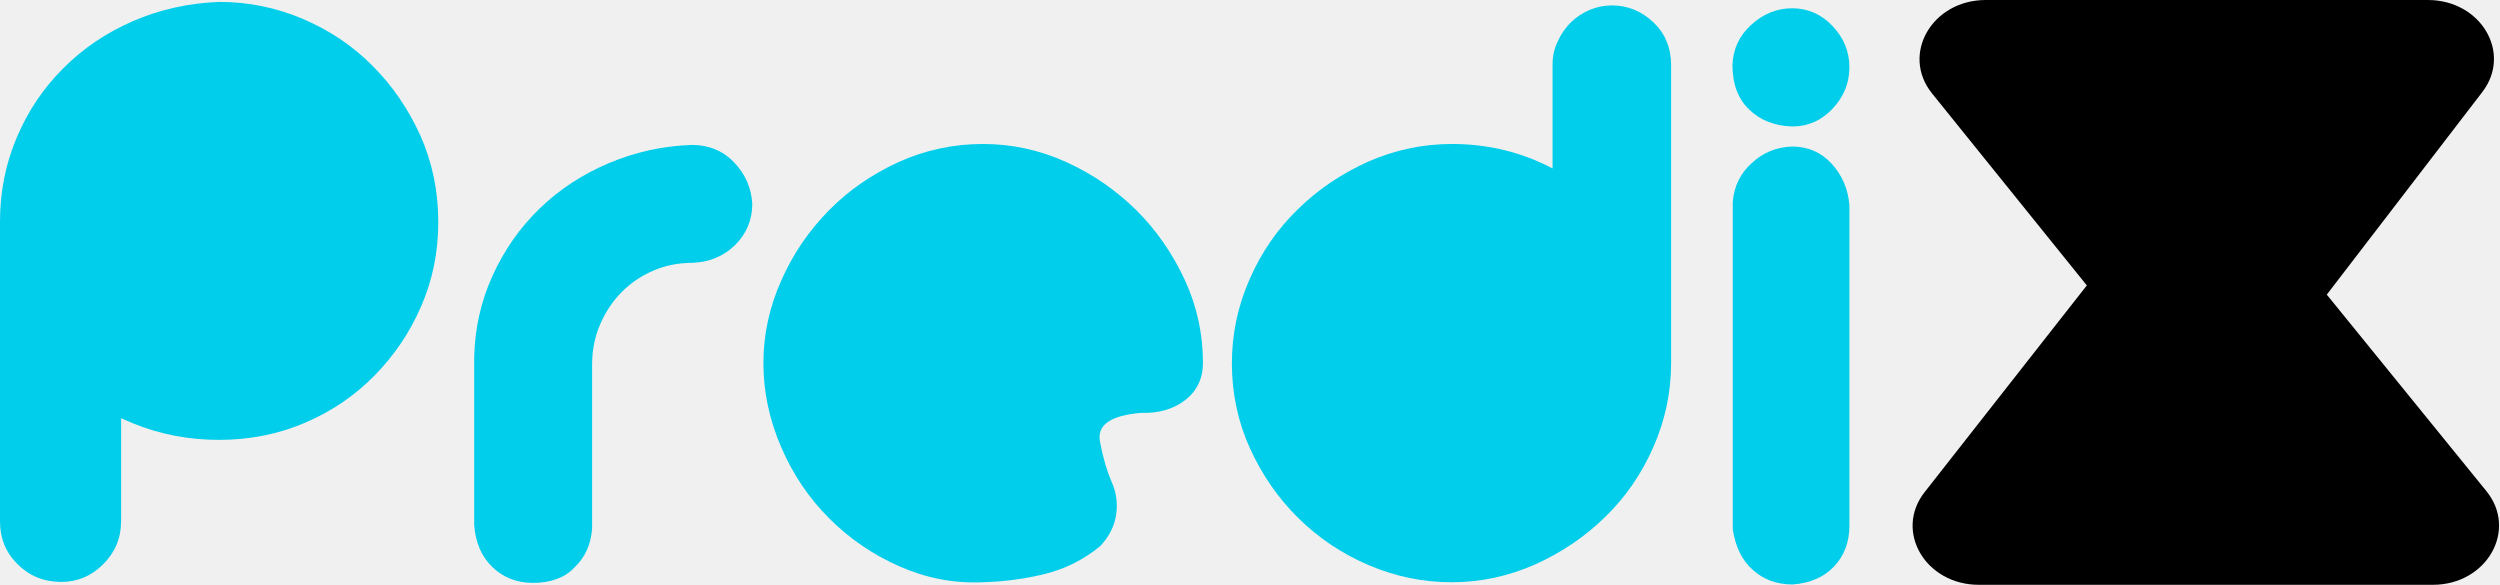
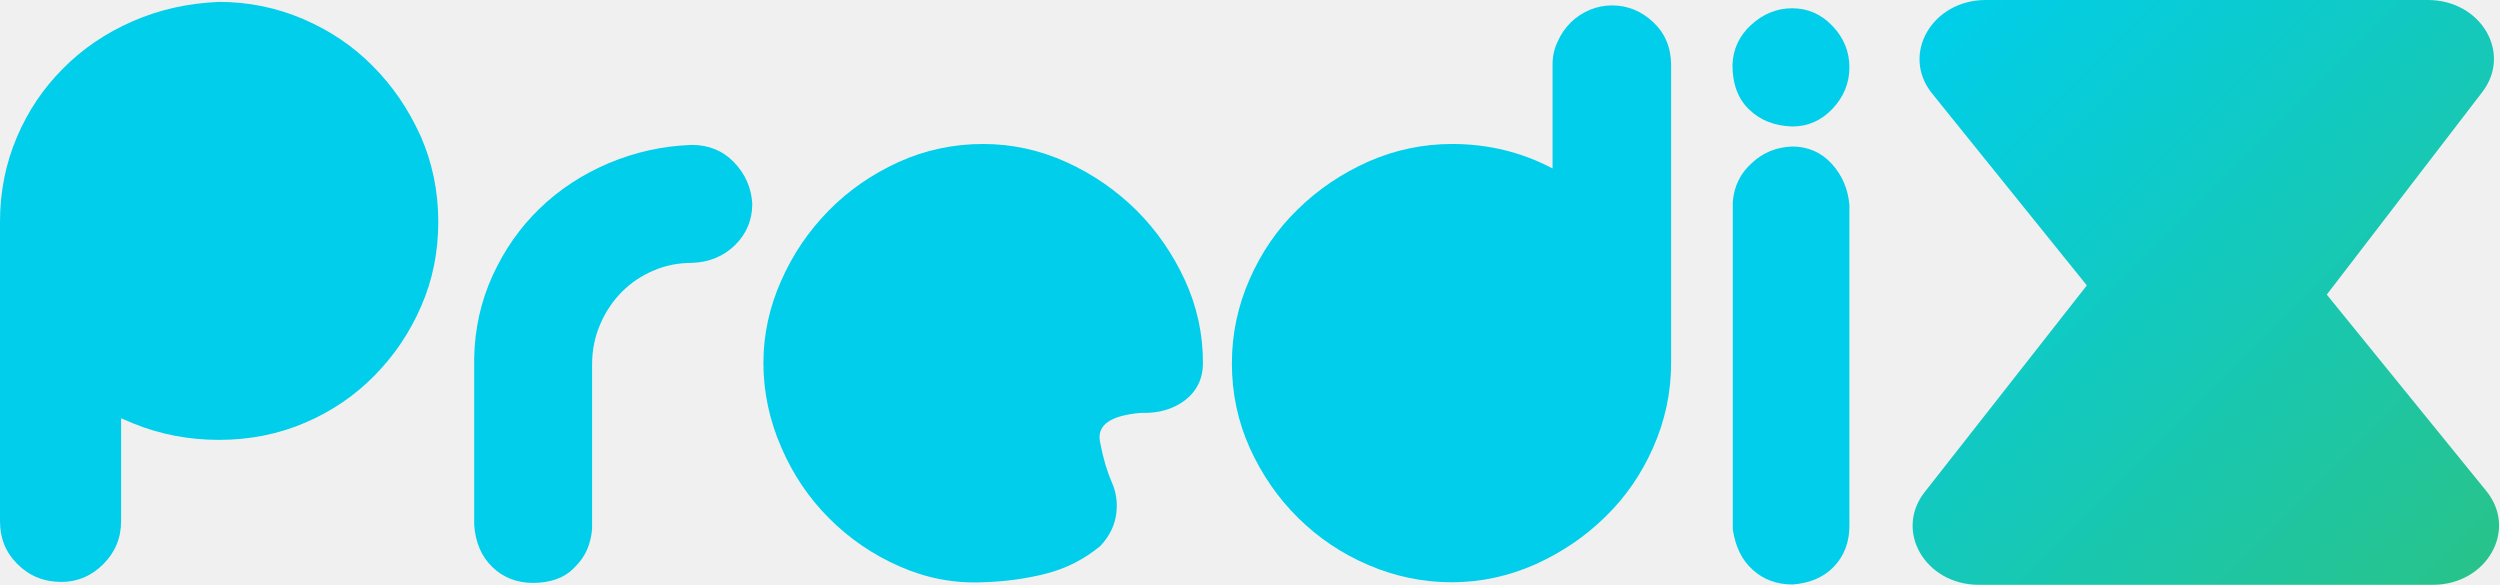
<svg xmlns="http://www.w3.org/2000/svg" width="171" height="40" viewBox="0 0 171 40" fill="none">
  <g clip-path="url(#clip0_187_328)">
    <path d="M14.978 0.13C17 0.13 18.913 0.522 20.739 1.304C22.565 2.087 24.152 3.152 25.5 4.522C26.87 5.891 27.935 7.478 28.761 9.283C29.565 11.109 29.978 13.065 29.978 15.174C29.978 17.239 29.587 19.174 28.804 20.956C28.022 22.761 26.956 24.326 25.609 25.696C24.261 27.065 22.696 28.13 20.87 28.913C19.044 29.696 17.087 30.087 14.978 30.087C12.913 30.087 10.978 29.717 9.152 28.978L8.283 28.609V35.652C8.283 36.804 7.87 37.783 7.065 38.587C6.261 39.391 5.304 39.804 4.196 39.804C3 39.804 2 39.391 1.196 38.587C0.391 37.783 0 36.826 0 35.652V15.174C0 13.109 0.391 11.174 1.152 9.391C1.913 7.587 2.978 6.022 4.304 4.696C5.652 3.326 7.239 2.261 9.065 1.457C10.913 0.652 12.87 0.217 14.978 0.13Z" fill="#00CEEA" />
    <path d="M36.456 39.87C35.348 39.87 34.413 39.5 33.674 38.783C32.935 38.065 32.522 37.109 32.435 35.913V24.456C32.478 22.478 32.891 20.609 33.695 18.848C34.5 17.087 35.565 15.565 36.913 14.261C38.261 12.957 39.826 11.935 41.608 11.174C43.413 10.413 45.304 9.978 47.326 9.913C48.478 9.913 49.435 10.304 50.195 11.087C50.956 11.87 51.391 12.826 51.456 13.935C51.456 15.043 51.065 15.978 50.282 16.761C49.5 17.522 48.522 17.935 47.369 17.978C46.413 17.978 45.522 18.152 44.717 18.5C43.891 18.848 43.174 19.326 42.543 19.956C41.935 20.565 41.435 21.304 41.065 22.152C40.695 23 40.5 23.913 40.5 24.913V36.174C40.413 37.239 40.022 38.13 39.282 38.826C38.63 39.522 37.652 39.87 36.456 39.87Z" fill="#00CEEA" />
    <path d="M67.239 9.848C69.217 9.848 71.109 10.261 72.935 11.087C74.761 11.913 76.348 13.022 77.739 14.391C79.13 15.783 80.217 17.37 81.043 19.152C81.87 20.956 82.282 22.826 82.282 24.826C82.282 25.891 81.87 26.739 81.065 27.37C80.261 27.978 79.261 28.283 78.065 28.239C75.956 28.413 75.022 29.065 75.239 30.217C75.456 31.37 75.739 32.283 76.043 32.978C76.348 33.652 76.456 34.391 76.348 35.174C76.239 35.956 75.891 36.674 75.261 37.348C74.152 38.261 72.913 38.891 71.543 39.239C70.174 39.587 68.739 39.783 67.217 39.826C65.239 39.913 63.348 39.544 61.522 38.739C59.696 37.935 58.109 36.848 56.717 35.456C55.326 34.065 54.239 32.456 53.435 30.587C52.63 28.739 52.217 26.804 52.217 24.826C52.217 22.891 52.63 21 53.435 19.196C54.239 17.37 55.326 15.783 56.696 14.391C58.065 13 59.652 11.913 61.456 11.087C63.282 10.261 65.217 9.848 67.239 9.848Z" fill="#00CEEA" />
    <path d="M110.261 0.37C111.326 0.37 112.282 0.761 113.087 1.522C113.891 2.283 114.304 3.261 114.304 4.457V24.826C114.304 26.848 113.891 28.761 113.087 30.587C112.282 32.413 111.196 34 109.804 35.348C108.413 36.717 106.826 37.783 105 38.609C103.174 39.413 101.282 39.826 99.304 39.826C97.326 39.826 95.435 39.435 93.609 38.652C91.782 37.87 90.195 36.804 88.804 35.435C87.413 34.065 86.326 32.478 85.5 30.674C84.674 28.848 84.261 26.913 84.261 24.848C84.261 22.826 84.674 20.913 85.478 19.087C86.282 17.261 87.369 15.674 88.761 14.326C90.152 12.957 91.739 11.891 93.565 11.065C95.391 10.261 97.304 9.848 99.326 9.848C101.804 9.848 104.087 10.413 106.196 11.522V4.391C106.196 3.848 106.304 3.348 106.543 2.848C106.761 2.348 107.065 1.913 107.435 1.543C107.804 1.174 108.239 0.891 108.739 0.674C109.217 0.478 109.717 0.37 110.261 0.37Z" fill="#00CEEA" />
    <path d="M122.587 0.565C123.652 0.565 124.587 0.978 125.348 1.783C126.109 2.587 126.5 3.522 126.5 4.609C126.5 5.674 126.109 6.63 125.348 7.435C124.587 8.239 123.674 8.652 122.587 8.652C121.391 8.609 120.413 8.239 119.652 7.5C118.891 6.783 118.5 5.761 118.5 4.435C118.543 3.37 118.957 2.457 119.761 1.717C120.565 0.978 121.5 0.565 122.587 0.565ZM122.587 10.022C123.652 10.022 124.565 10.413 125.283 11.196C126 11.978 126.413 12.935 126.5 14.043V35.956C126.5 37.065 126.152 38 125.457 38.739C124.761 39.478 123.804 39.891 122.609 39.978C121.543 39.978 120.63 39.652 119.891 38.978C119.152 38.326 118.696 37.391 118.522 36.196V13.804C118.609 12.739 119.043 11.848 119.826 11.152C120.587 10.435 121.5 10.065 122.587 10.022Z" fill="#00CEEA" />
    <path d="M170.065 33.587L159.152 20.152L169.783 6.304C171.848 3.63 169.696 0 166.065 0H158.696H151.305H143.587H135.826C132.152 0 130 3.717 132.152 6.391L142.739 19.522L131.652 33.652C129.544 36.326 131.696 40 135.348 40H142.609H150.609H158.696H166.413C170.087 40 172.239 36.261 170.065 33.587Z" fill="url(#paint0_linear_187_328)" />
  </g>
  <defs>
    <linearGradient id="paint0_linear_187_328" x1="132.258" y1="1.544" x2="169.57" y2="38.856" gradientUnits="userSpaceOnUse">
-       <stop stopColor="#00CEEA" />
-       <stop offset="1" stopColor="#28C38B" />
+       <stop stop-color="#00CEEA" />
+       <stop offset="1" stop-color="#28C38B" />
    </linearGradient>
    <clipPath id="clip0_187_328">
      <rect width="170.935" height="40" fill="white" />
    </clipPath>
  </defs>
</svg>
